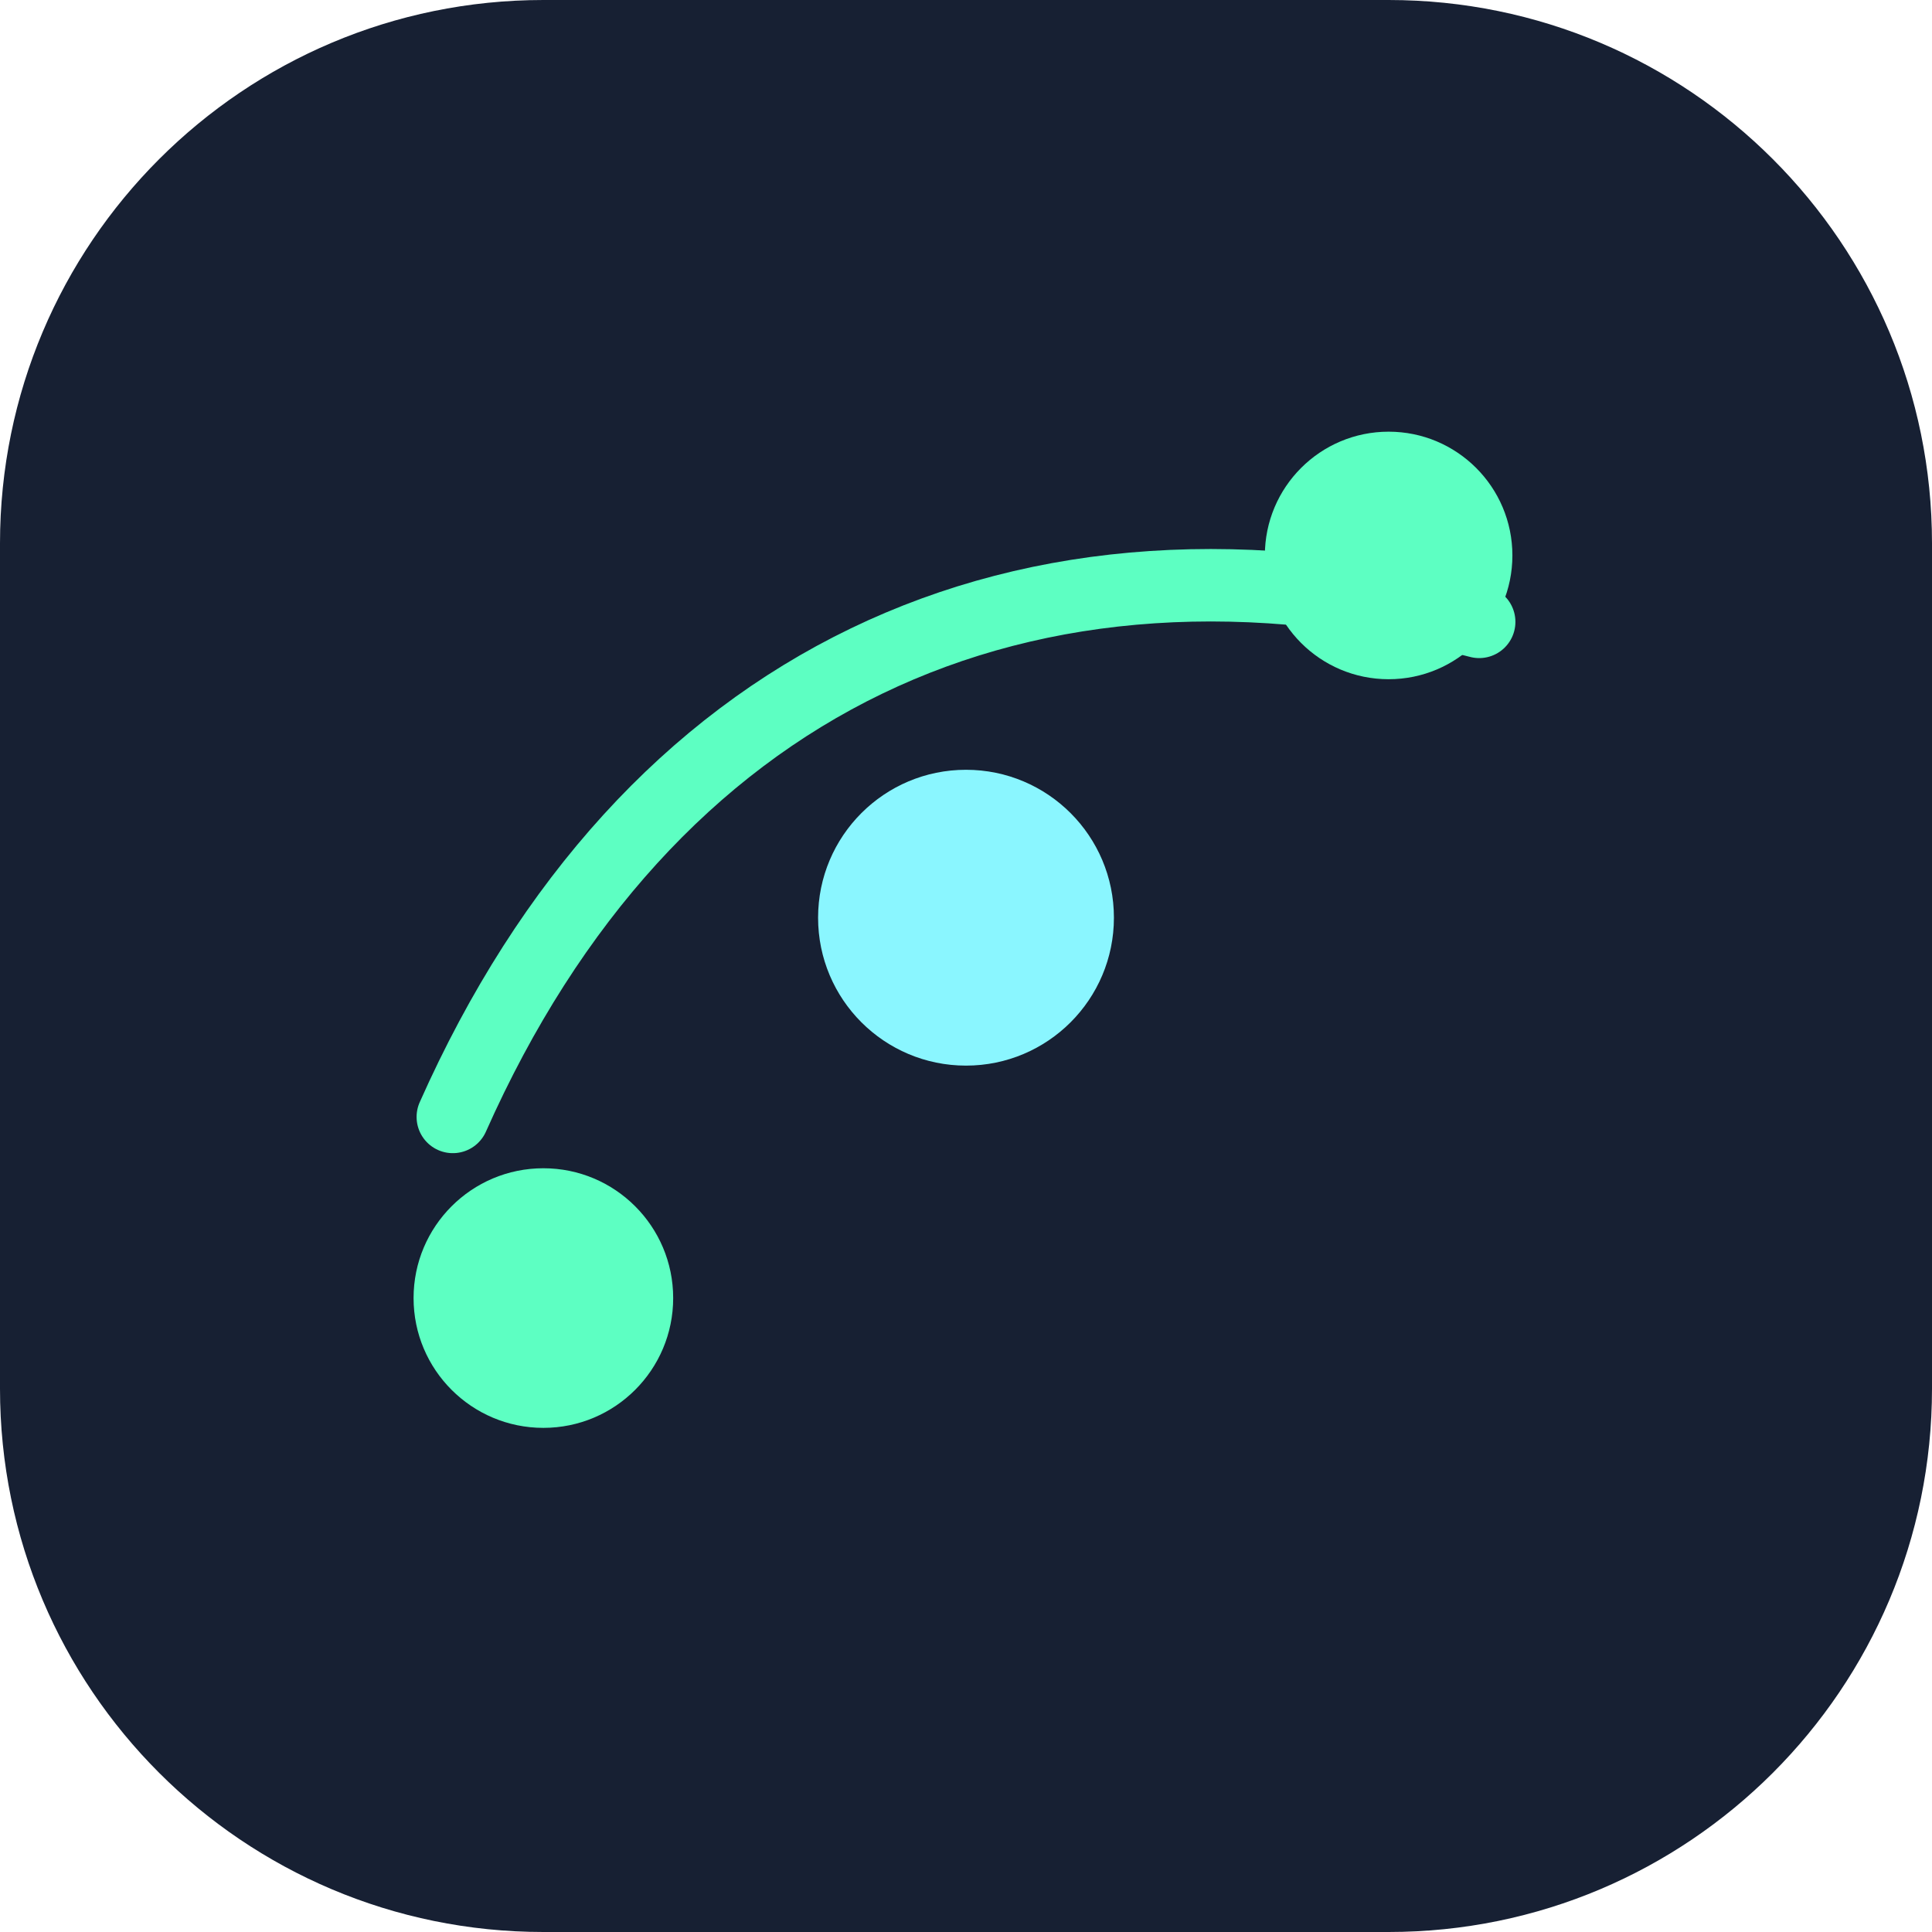
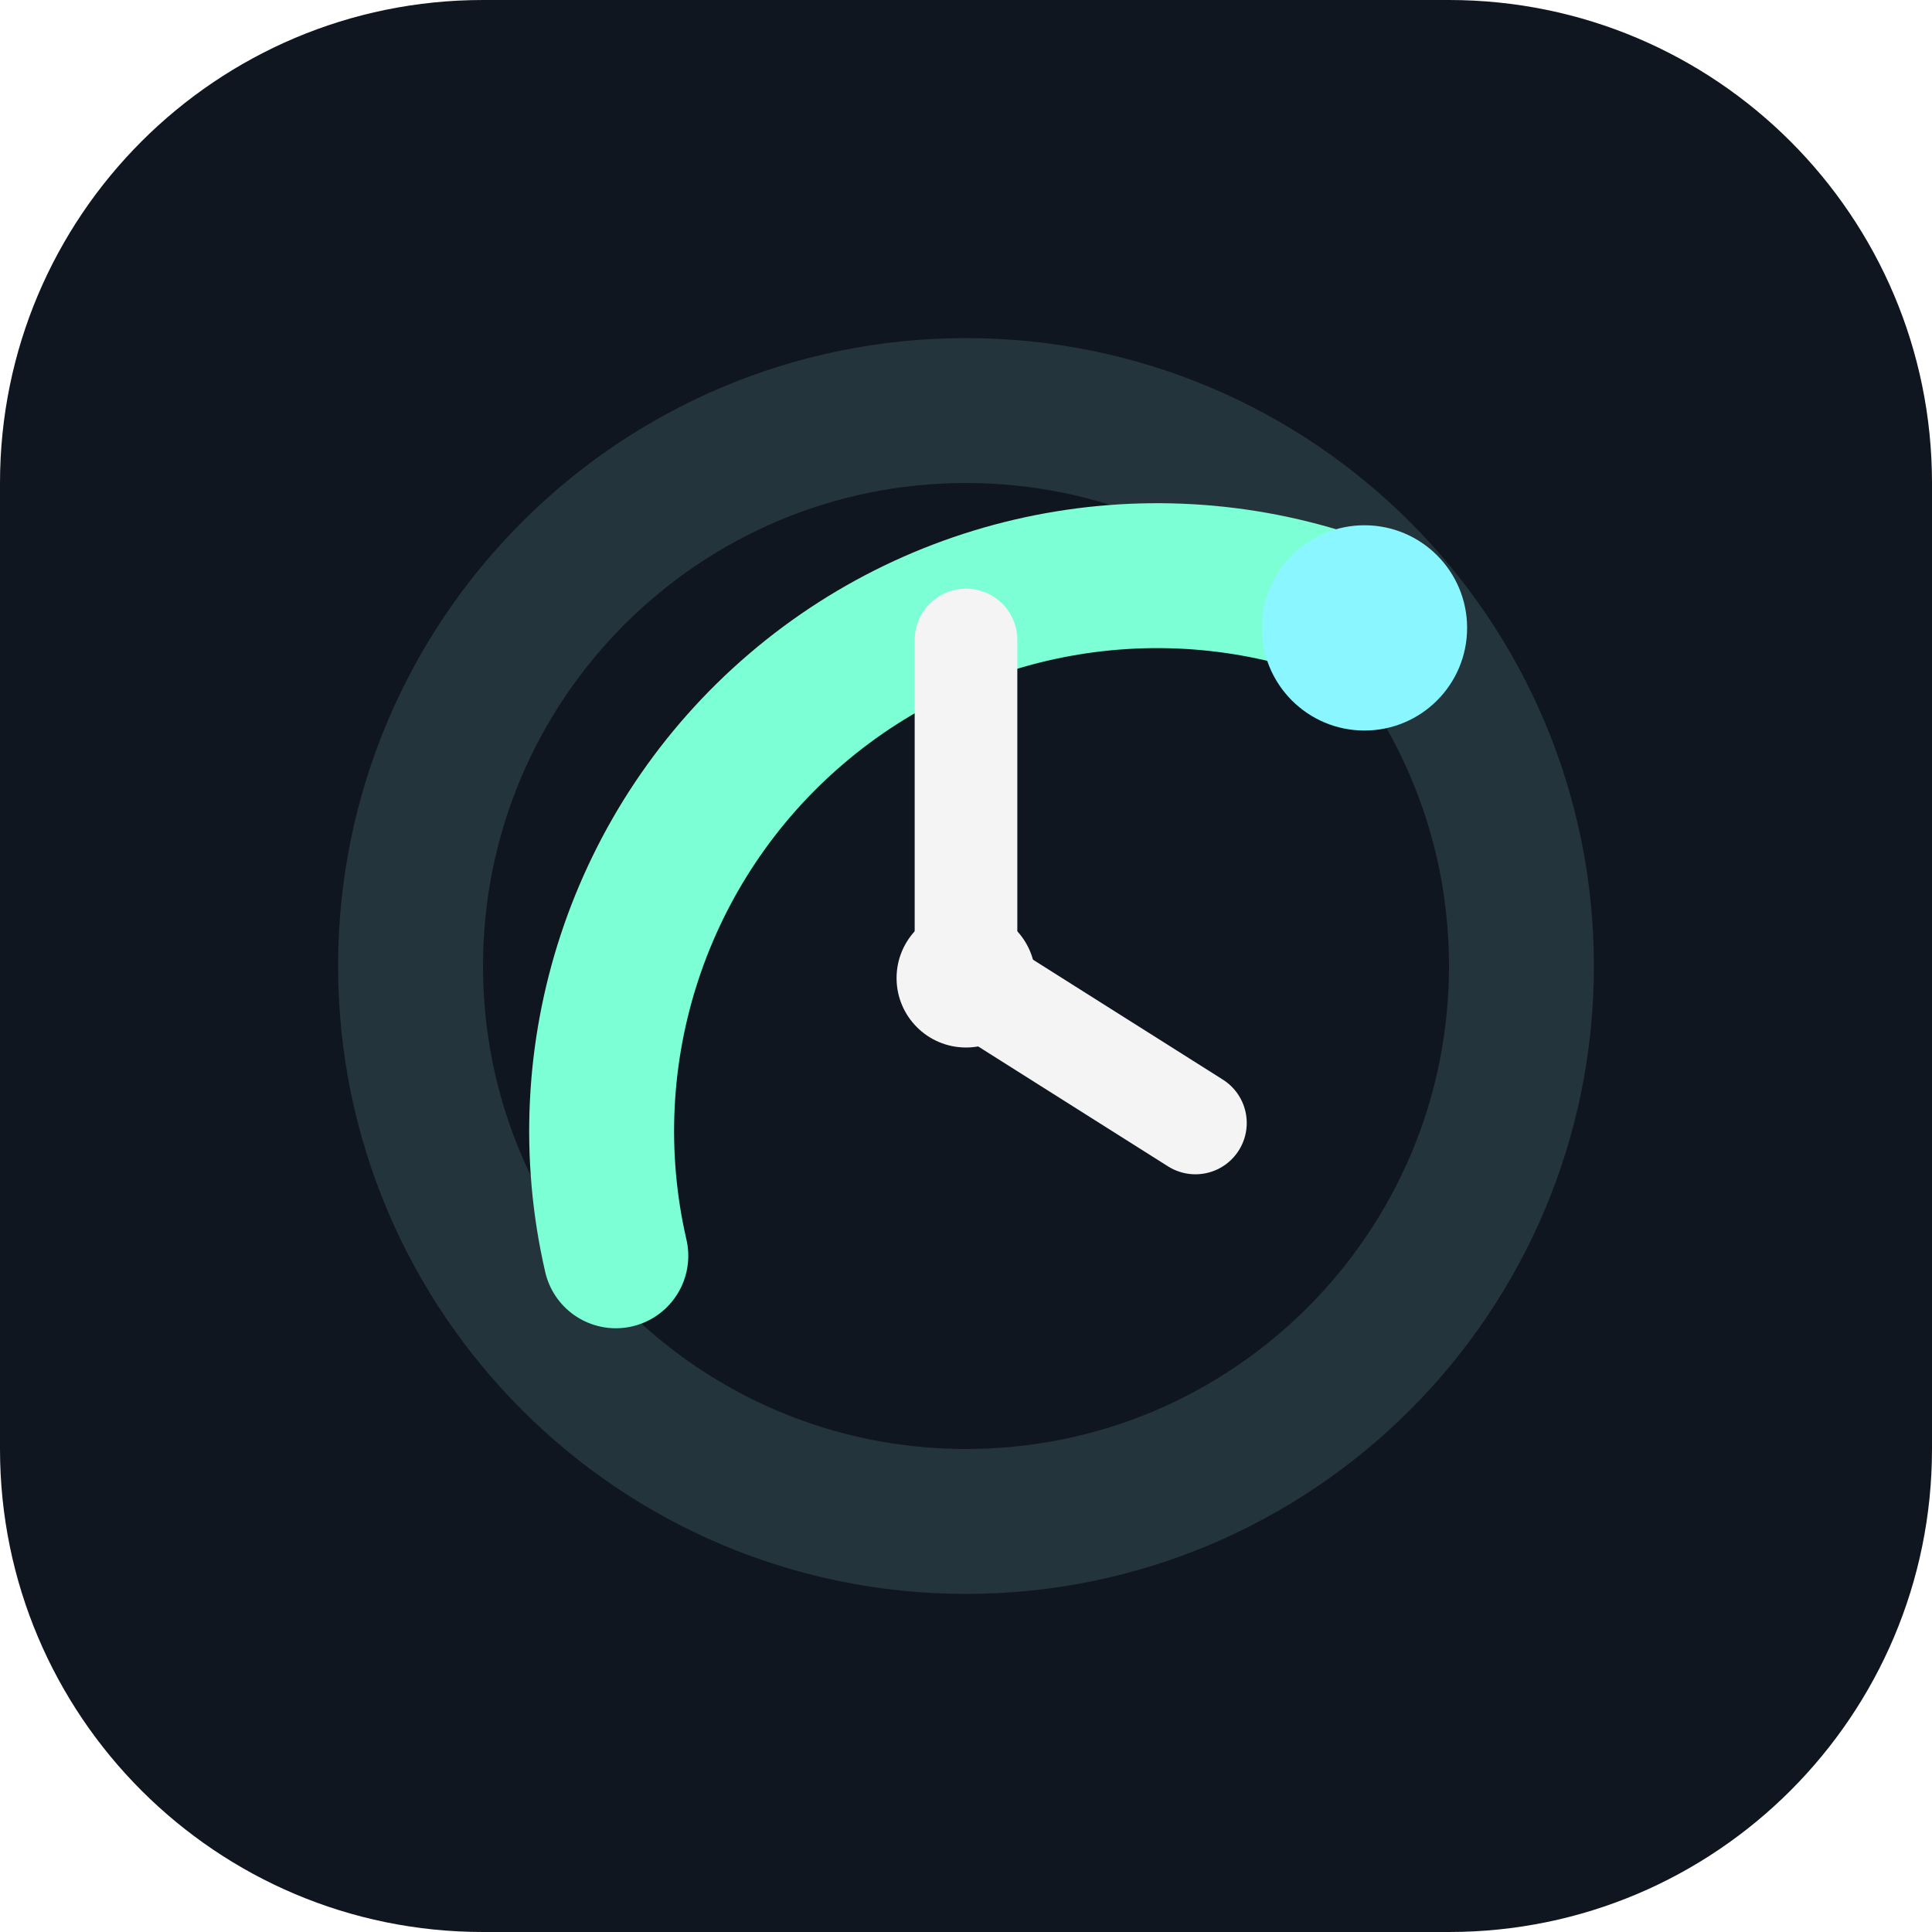
<svg xmlns="http://www.w3.org/2000/svg" viewBox="0 0 32 32">
-   <rect width="32" height="32" rx="9" fill="#172033" />
-   <path d="M7.5 18.5c3.2-7.2 9.4-10.2 17-8.2" fill="none" stroke="#5DFFC2" stroke-width="1.2" stroke-linecap="round" />
-   <circle cx="9" cy="21.5" r="2.15" fill="#5DFFC2" />
-   <circle cx="16" cy="15.2" r="2.45" fill="#8AF6FF" />
-   <circle cx="23" cy="9.2" r="2.05" fill="#5DFFC2" />
+   <rect width="32" height="32" rx="8" fill="#10161f" />
+   <circle cx="16" cy="16" r="9.2" fill="none" stroke="#24343c" stroke-width="2.4" />
+   <path d="M10.2 20.8a9.2 9.2 0 0 1 12.4-10.6" fill="none" stroke="#7CFFD4" stroke-width="2.4" stroke-linecap="round" />
+   <circle cx="22.6" cy="10.4" r="1.7" fill="#8AF6FF" />
+   <path d="M16 16.2V10.6" stroke="#f4f4f5" stroke-width="1.7" stroke-linecap="round" />
+   <path d="M16 16.2l3.8 2.4" stroke="#f4f4f5" stroke-width="1.7" stroke-linecap="round" />
+   <circle cx="16" cy="16.2" r="1.15" fill="#f4f4f5" />
</svg>
